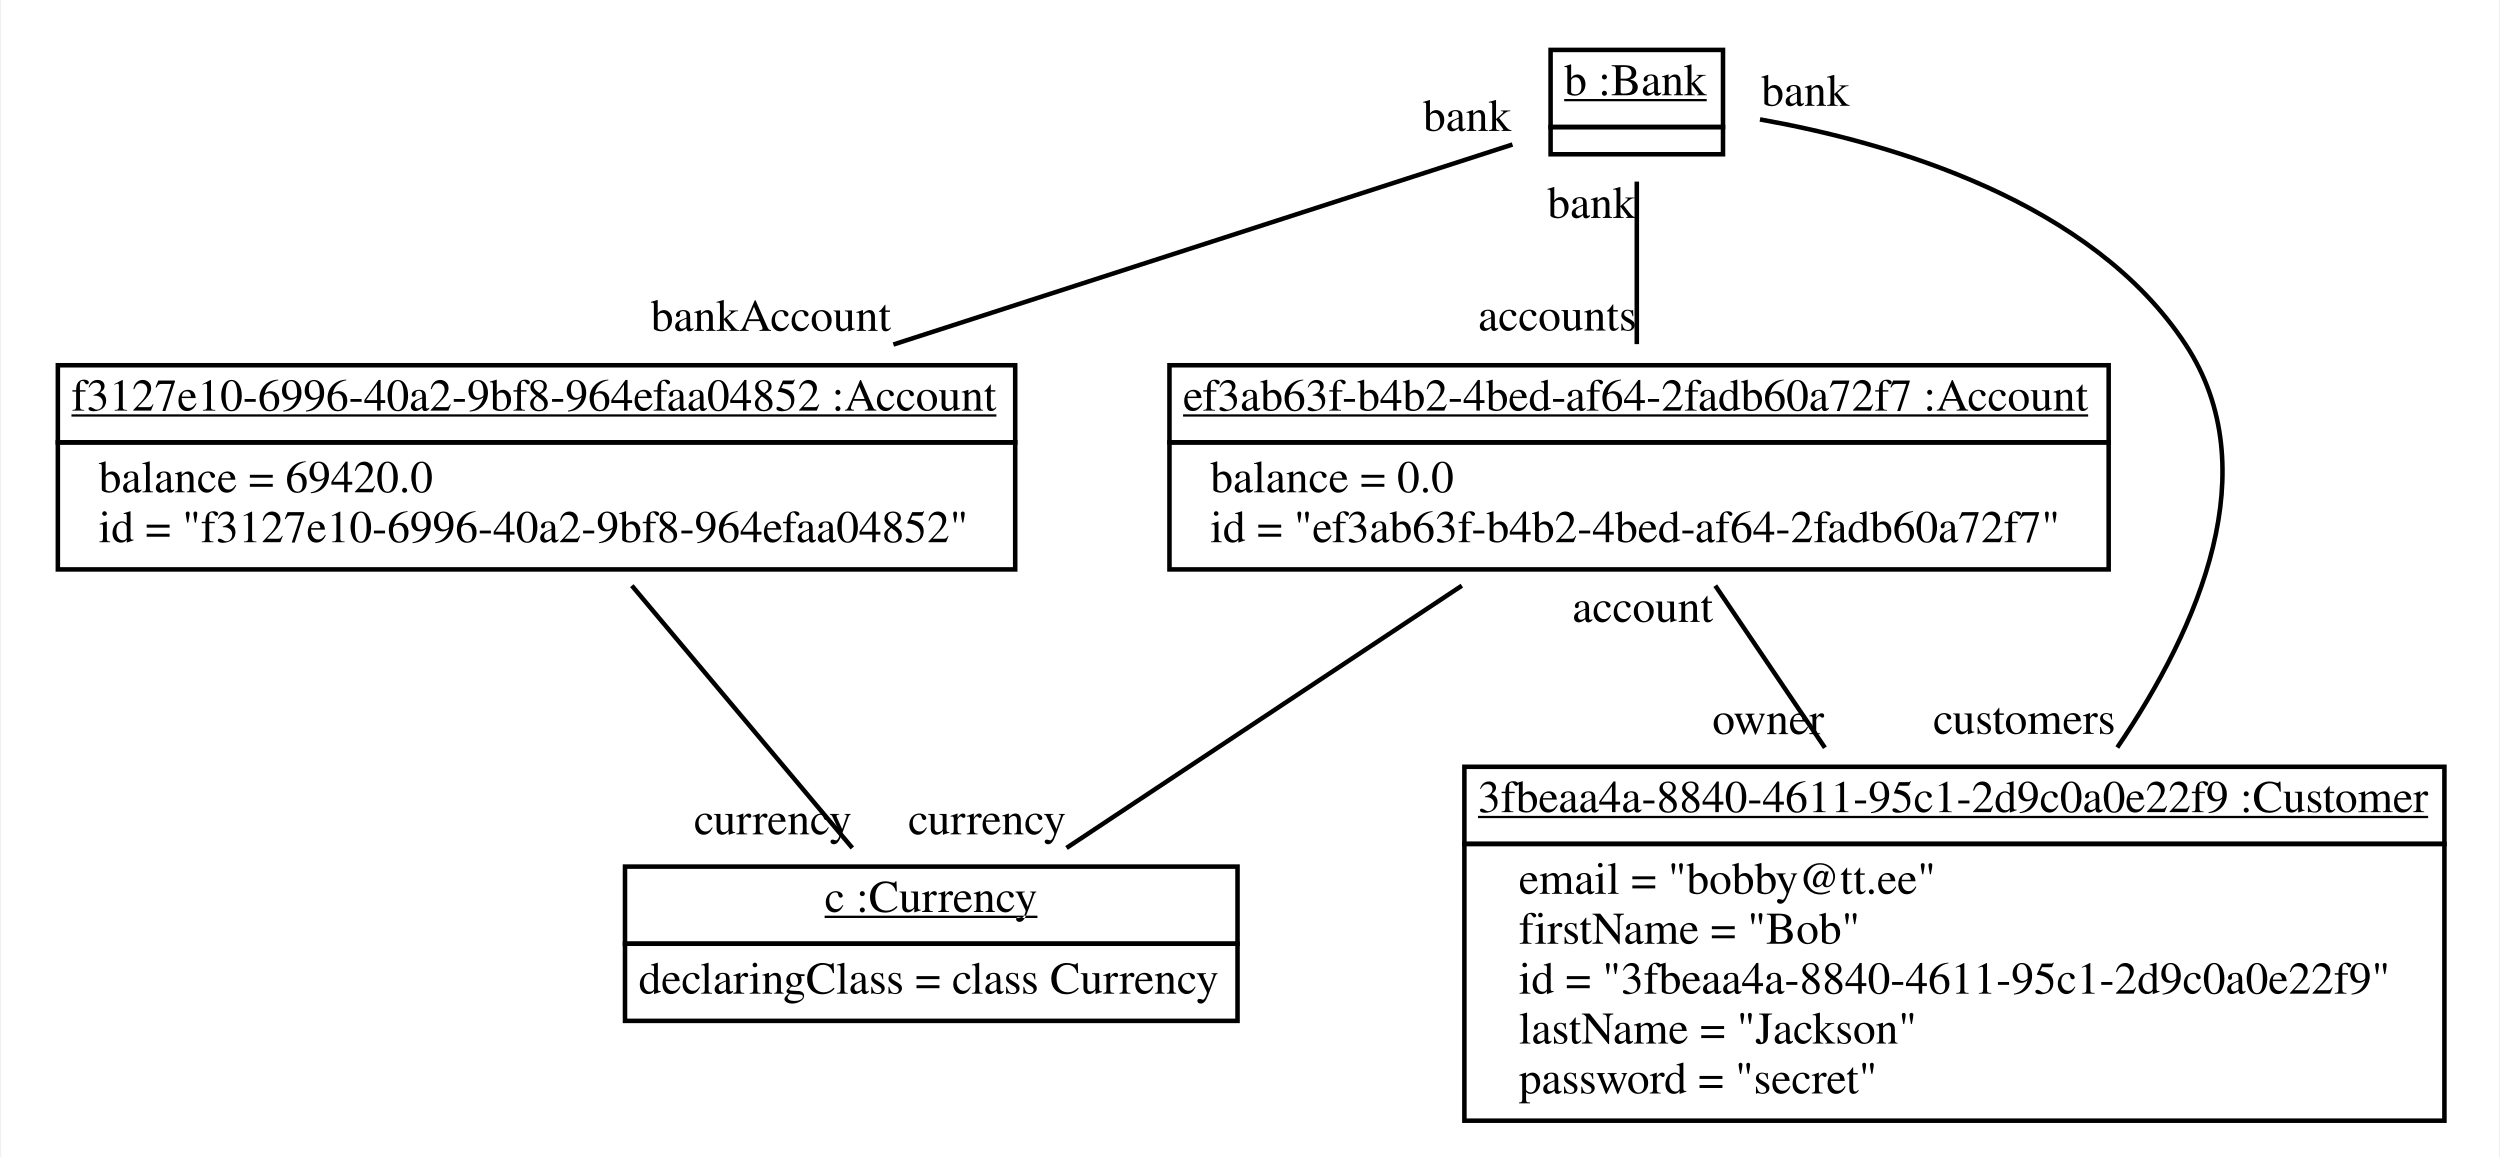
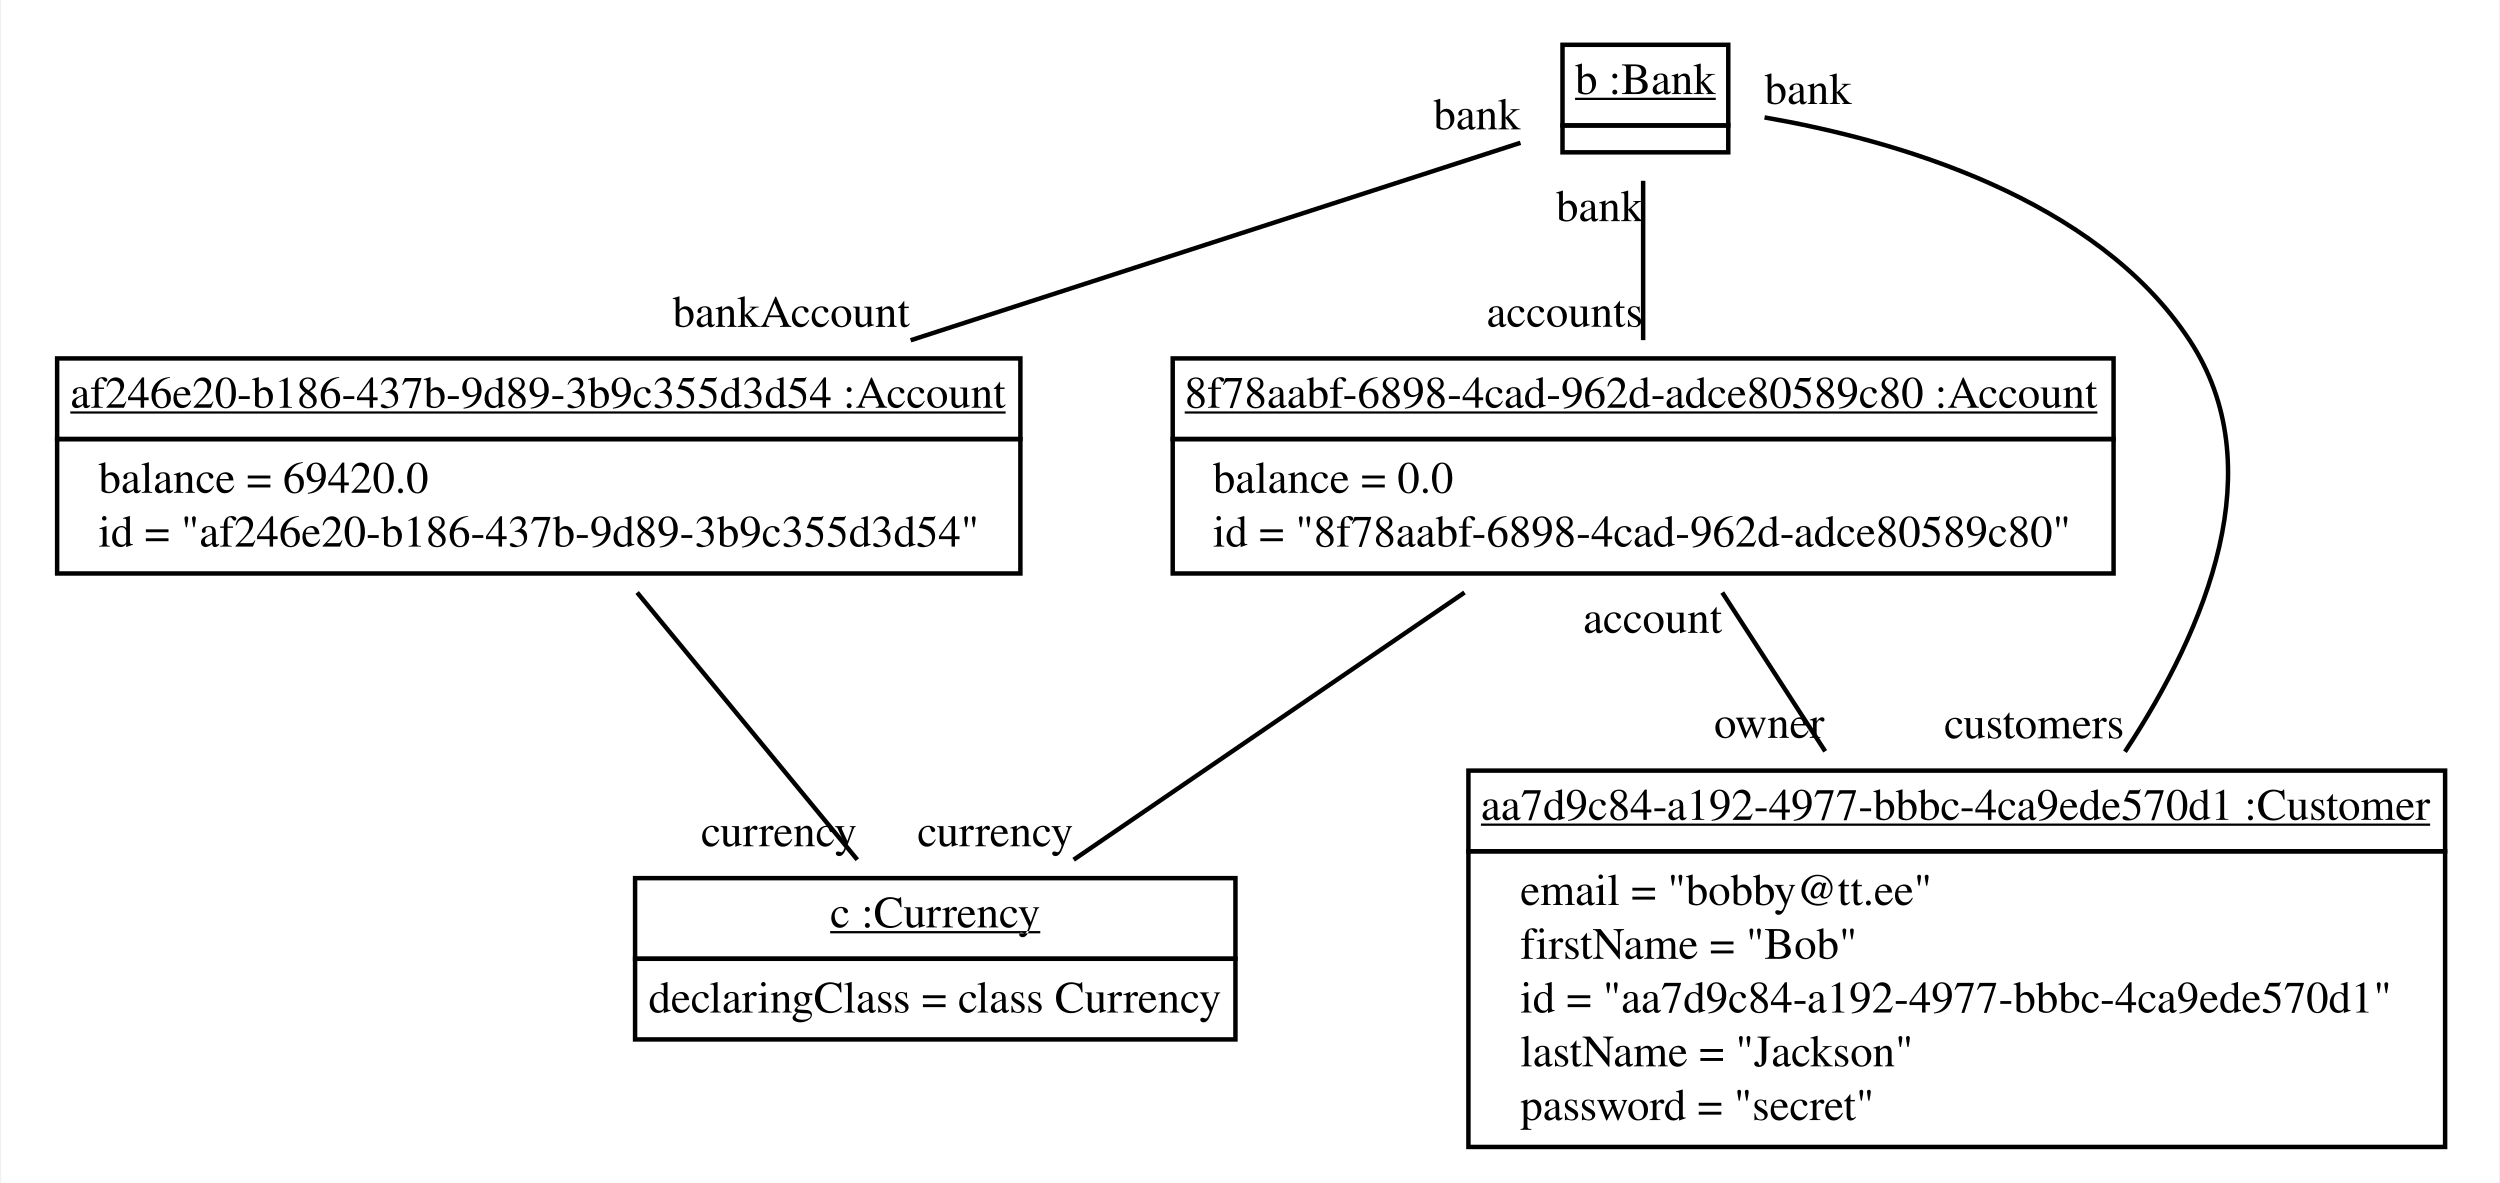
- <svg xmlns="http://www.w3.org/2000/svg" width="551px" height="255px" viewBox="0.00 0.00 550.50 255.00">
-   <g id="graph0" class="graph" transform="scale(1.0 1.0) rotate(0) translate(4 251)">
-     <polygon fill="white" stroke="transparent" points="-4,4 -4,-251 546.5,-251 546.5,4 -4,4" />
+ <svg xmlns="http://www.w3.org/2000/svg" width="558px" height="264px" viewBox="0.00 0.00 557.50 264.00">
+   <g id="graph0" class="graph" transform="scale(1.0 1.0) rotate(0) translate(4 260)">
+     <polygon fill="white" stroke="transparent" points="-4,4 -4,-260 553.5,-260 553.5,4 -4,4" />
    <g id="node1" class="node">
-       <polygon fill="none" stroke="black" points="337.5,-223 337.5,-240 375.5,-240 375.5,-223 337.5,-223" />
-       <text text-anchor="start" x="340.5" y="-230" font-family="Times,serif" text-decoration="underline" font-size="10.00">b :Bank</text>
-       <polygon fill="none" stroke="black" points="337.5,-217 337.5,-223 375.5,-223 375.5,-217 337.5,-217" />
+       <polygon fill="none" stroke="black" points="344.5,-232 344.5,-250 381.5,-250 381.5,-232 344.5,-232" />
+       <text text-anchor="start" x="347.31" y="-239" font-family="Times,serif" text-decoration="underline" font-size="10.00">b :Bank</text>
+       <polygon fill="none" stroke="black" points="344.5,-226 344.5,-232 381.5,-232 381.5,-226 344.5,-226" />
    </g>
    <g id="node2" class="node">
-       <polygon fill="none" stroke="black" points="8.5,-153.5 8.5,-170.5 219.5,-170.5 219.5,-153.5 8.5,-153.5" />
-       <text text-anchor="start" x="11.5" y="-160.5" font-family="Times,serif" text-decoration="underline" font-size="10.00">f3127e10-6996-40a2-9bf8-964efaa04852 :Account</text>
-       <polygon fill="none" stroke="black" points="8.5,-125.5 8.5,-153.5 219.5,-153.5 219.5,-125.5 8.5,-125.5" />
-       <text text-anchor="start" x="17.5" y="-142.5" font-family="Times,serif" font-size="10.00">balance = 69420.0</text>
-       <text text-anchor="start" x="17.5" y="-131.5" font-family="Times,serif" font-size="10.00">id = "f3127e10-6996-40a2-9bf8-964efaa04852"</text>
+       <polygon fill="none" stroke="black" points="8.5,-162 8.5,-180 223.5,-180 223.5,-162 8.5,-162" />
+       <text text-anchor="start" x="11.44" y="-169" font-family="Times,serif" text-decoration="underline" font-size="10.00">af246e20-b186-437b-9d89-3b9c355d3d54 :Account</text>
+       <polygon fill="none" stroke="black" points="8.5,-132 8.5,-162 223.5,-162 223.5,-132 8.5,-132" />
+       <text text-anchor="start" x="17.73" y="-150" font-family="Times,serif" font-size="10.00">balance = 69420.0</text>
+       <text text-anchor="start" x="17.73" y="-138" font-family="Times,serif" font-size="10.00">id = "af246e20-b186-437b-9d89-3b9c355d3d54"</text>
    </g>
    <g id="edge1" class="edge">
-       <path fill="none" stroke="black" d="M329.1,-219.15C296.2,-208.52 239.61,-190.24 192.65,-175.07" />
-       <text text-anchor="middle" x="165.65" y="-178.07" font-family="Times,serif" font-size="10.00">bankAccount</text>
-       <text text-anchor="middle" x="319.1" y="-222.15" font-family="Times,serif" font-size="10.00">bank</text>
+       <path fill="none" stroke="black" d="M335.12,-228.13C302.47,-217.56 246.34,-199.38 199,-184.05" />
+       <text text-anchor="middle" x="172.35" y="-187.05" font-family="Times,serif" font-size="10.00">bankAccount</text>
+       <text text-anchor="middle" x="325.4" y="-231.13" font-family="Times,serif" font-size="10.00">bank</text>
    </g>
    <g id="node3" class="node">
-       <polygon fill="none" stroke="black" points="253.5,-153.5 253.5,-170.5 460.5,-170.5 460.5,-153.5 253.5,-153.5" />
-       <text text-anchor="start" x="256.5" y="-160.5" font-family="Times,serif" text-decoration="underline" font-size="10.00">ef3ab63f-b4b2-4bed-af64-2fadb60a72f7 :Account</text>
-       <polygon fill="none" stroke="black" points="253.5,-125.5 253.5,-153.5 460.5,-153.5 460.5,-125.5 253.5,-125.5" />
-       <text text-anchor="start" x="262.5" y="-142.5" font-family="Times,serif" font-size="10.00">balance = 0.0</text>
-       <text text-anchor="start" x="262.5" y="-131.5" font-family="Times,serif" font-size="10.00">id = "ef3ab63f-b4b2-4bed-af64-2fadb60a72f7"</text>
+       <polygon fill="none" stroke="black" points="257.5,-162 257.5,-180 467.5,-180 467.5,-162 257.5,-162" />
+       <text text-anchor="start" x="260.18" y="-169" font-family="Times,serif" text-decoration="underline" font-size="10.00">8f78aabf-6898-4cad-962d-adce80589c80 :Account</text>
+       <polygon fill="none" stroke="black" points="257.5,-132 257.5,-162 467.5,-162 467.5,-132 257.5,-132" />
+       <text text-anchor="start" x="266.47" y="-150" font-family="Times,serif" font-size="10.00">balance = 0.0</text>
+       <text text-anchor="start" x="266.47" y="-138" font-family="Times,serif" font-size="10.00">id = "8f78aabf-6898-4cad-962d-adce80589c80"</text>
    </g>
    <g id="edge2" class="edge">
-       <path fill="none" stroke="black" d="M356.5,-210.97C356.5,-200.51 356.5,-186.9 356.5,-175.16" />
-       <text text-anchor="middle" x="339" y="-178.16" font-family="Times,serif" font-size="10.00">accounts</text>
-       <text text-anchor="middle" x="346.5" y="-202.97" font-family="Times,serif" font-size="10.00">bank</text>
+       <path fill="none" stroke="black" d="M362.5,-219.64C362.5,-209.26 362.5,-195.83 362.5,-184.08" />
+       <text text-anchor="middle" x="345.01" y="-187.08" font-family="Times,serif" font-size="10.00">accounts</text>
+       <text text-anchor="middle" x="352.78" y="-210.64" font-family="Times,serif" font-size="10.00">bank</text>
    </g>
    <g id="node4" class="node">
-       <polygon fill="none" stroke="black" points="318.5,-65 318.5,-82 534.5,-82 534.5,-65 318.5,-65" />
-       <text text-anchor="start" x="321.5" y="-72" font-family="Times,serif" text-decoration="underline" font-size="10.00">3fbeaa4a-8840-4611-95c1-2d9c0a0e22f9 :Customer</text>
-       <polygon fill="none" stroke="black" points="318.5,-4 318.5,-65 534.5,-65 534.5,-4 318.5,-4" />
-       <text text-anchor="start" x="330.5" y="-54" font-family="Times,serif" font-size="10.00">email = "bobby@tt.ee"</text>
-       <text text-anchor="start" x="330.5" y="-43" font-family="Times,serif" font-size="10.00">firstName = "Bob"</text>
-       <text text-anchor="start" x="330.5" y="-32" font-family="Times,serif" font-size="10.00">id = "3fbeaa4a-8840-4611-95c1-2d9c0a0e22f9"</text>
-       <text text-anchor="start" x="330.5" y="-21" font-family="Times,serif" font-size="10.00">lastName = "Jackson"</text>
-       <text text-anchor="start" x="330.5" y="-10" font-family="Times,serif" font-size="10.00">password = "secret"</text>
+       <polygon fill="none" stroke="black" points="323.5,-70 323.5,-88 541.5,-88 541.5,-70 323.5,-70" />
+       <text text-anchor="start" x="326.29" y="-77" font-family="Times,serif" text-decoration="underline" font-size="10.00">aa7d9c84-a192-4977-bbbc-4ca9ede570d1 :Customer</text>
+       <polygon fill="none" stroke="black" points="323.5,-4 323.5,-70 541.5,-70 541.5,-4 323.5,-4" />
+       <text text-anchor="start" x="335.08" y="-58" font-family="Times,serif" font-size="10.00">email = "bobby@tt.ee"</text>
+       <text text-anchor="start" x="335.08" y="-46" font-family="Times,serif" font-size="10.00">firstName = "Bob"</text>
+       <text text-anchor="start" x="335.08" y="-34" font-family="Times,serif" font-size="10.00">id = "aa7d9c84-a192-4977-bbbc-4ca9ede570d1"</text>
+       <text text-anchor="start" x="335.08" y="-22" font-family="Times,serif" font-size="10.00">lastName = "Jackson"</text>
+       <text text-anchor="start" x="335.08" y="-10" font-family="Times,serif" font-size="10.00">password = "secret"</text>
    </g>
    <g id="edge3" class="edge">
-       <path fill="none" stroke="black" d="M383.65,-224.68C412.51,-219.54 456.79,-206.67 477.5,-175 495.39,-147.63 480.58,-113.02 462.4,-86.25" />
-       <text text-anchor="middle" x="441.9" y="-89.25" font-family="Times,serif" font-size="10.00">customers</text>
-       <text text-anchor="middle" x="393.65" y="-227.68" font-family="Times,serif" font-size="10.00">bank</text>
+       <path fill="none" stroke="black" d="M389.6,-233.79C418.69,-228.75 463.54,-215.96 484.5,-184 502.99,-155.81 488.41,-120.1 470.04,-92.21" />
+       <text text-anchor="middle" x="449.77" y="-95.21" font-family="Times,serif" font-size="10.00">customers</text>
+       <text text-anchor="middle" x="399.32" y="-236.79" font-family="Times,serif" font-size="10.00">bank</text>
    </g>
    <g id="node5" class="node">
-       <polygon fill="none" stroke="black" points="133.5,-43 133.5,-60 268.5,-60 268.5,-43 133.5,-43" />
-       <text text-anchor="start" x="177.5" y="-50" font-family="Times,serif" text-decoration="underline" font-size="10.00">c :Currency</text>
-       <polygon fill="none" stroke="black" points="133.5,-26 133.5,-43 268.5,-43 268.5,-26 133.5,-26" />
-       <text text-anchor="start" x="136.5" y="-32" font-family="Times,serif" font-size="10.00">declaringClass = class Currency</text>
+       <polygon fill="none" stroke="black" points="137.5,-46 137.5,-64 271.5,-64 271.5,-46 137.5,-46" />
+       <text text-anchor="start" x="181.04" y="-53" font-family="Times,serif" text-decoration="underline" font-size="10.00">c :Currency</text>
+       <polygon fill="none" stroke="black" points="137.5,-28 137.5,-46 271.5,-46 271.5,-28 137.5,-28" />
+       <text text-anchor="start" x="140.5" y="-34" font-family="Times,serif" font-size="10.00">declaringClass = class Currency</text>
    </g>
    <g id="edge4" class="edge">
-       <path fill="none" stroke="black" d="M135.01,-121.92C150,-104.08 169.73,-80.61 183.6,-64.11" />
-       <text text-anchor="middle" x="166.1" y="-67.11" font-family="Times,serif" font-size="10.00">currency</text>
+       <path fill="none" stroke="black" d="M137.96,-127.75C153.2,-109.25 173.06,-85.15 187.1,-68.11" />
+       <text text-anchor="middle" x="169.61" y="-71.11" font-family="Times,serif" font-size="10.00">currency</text>
    </g>
    <g id="edge6" class="edge">
-       <path fill="none" stroke="black" d="M373.8,-121.92C381.09,-111.14 389.77,-98.31 397.96,-86.2" />
-       <text text-anchor="middle" x="385.46" y="-89.2" font-family="Times,serif" font-size="10.00">owner</text>
-       <text text-anchor="middle" x="357.8" y="-113.92" font-family="Times,serif" font-size="10.00">account</text>
+       <path fill="none" stroke="black" d="M380.16,-127.75C387.13,-117 395.32,-104.36 403.13,-92.31" />
+       <text text-anchor="middle" x="390.64" y="-95.31" font-family="Times,serif" font-size="10.00">owner</text>
+       <text text-anchor="middle" x="364.62" y="-118.75" font-family="Times,serif" font-size="10.00">account</text>
    </g>
    <g id="edge5" class="edge">
-       <path fill="none" stroke="black" d="M317.94,-121.92C291.05,-104.08 255.68,-80.61 230.81,-64.11" />
-       <text text-anchor="middle" x="213.31" y="-67.11" font-family="Times,serif" font-size="10.00">currency</text>
+       <path fill="none" stroke="black" d="M322.63,-127.75C295.57,-109.25 260.32,-85.15 235.39,-68.11" />
+       <text text-anchor="middle" x="217.9" y="-71.11" font-family="Times,serif" font-size="10.00">currency</text>
    </g>
  </g>
</svg>
